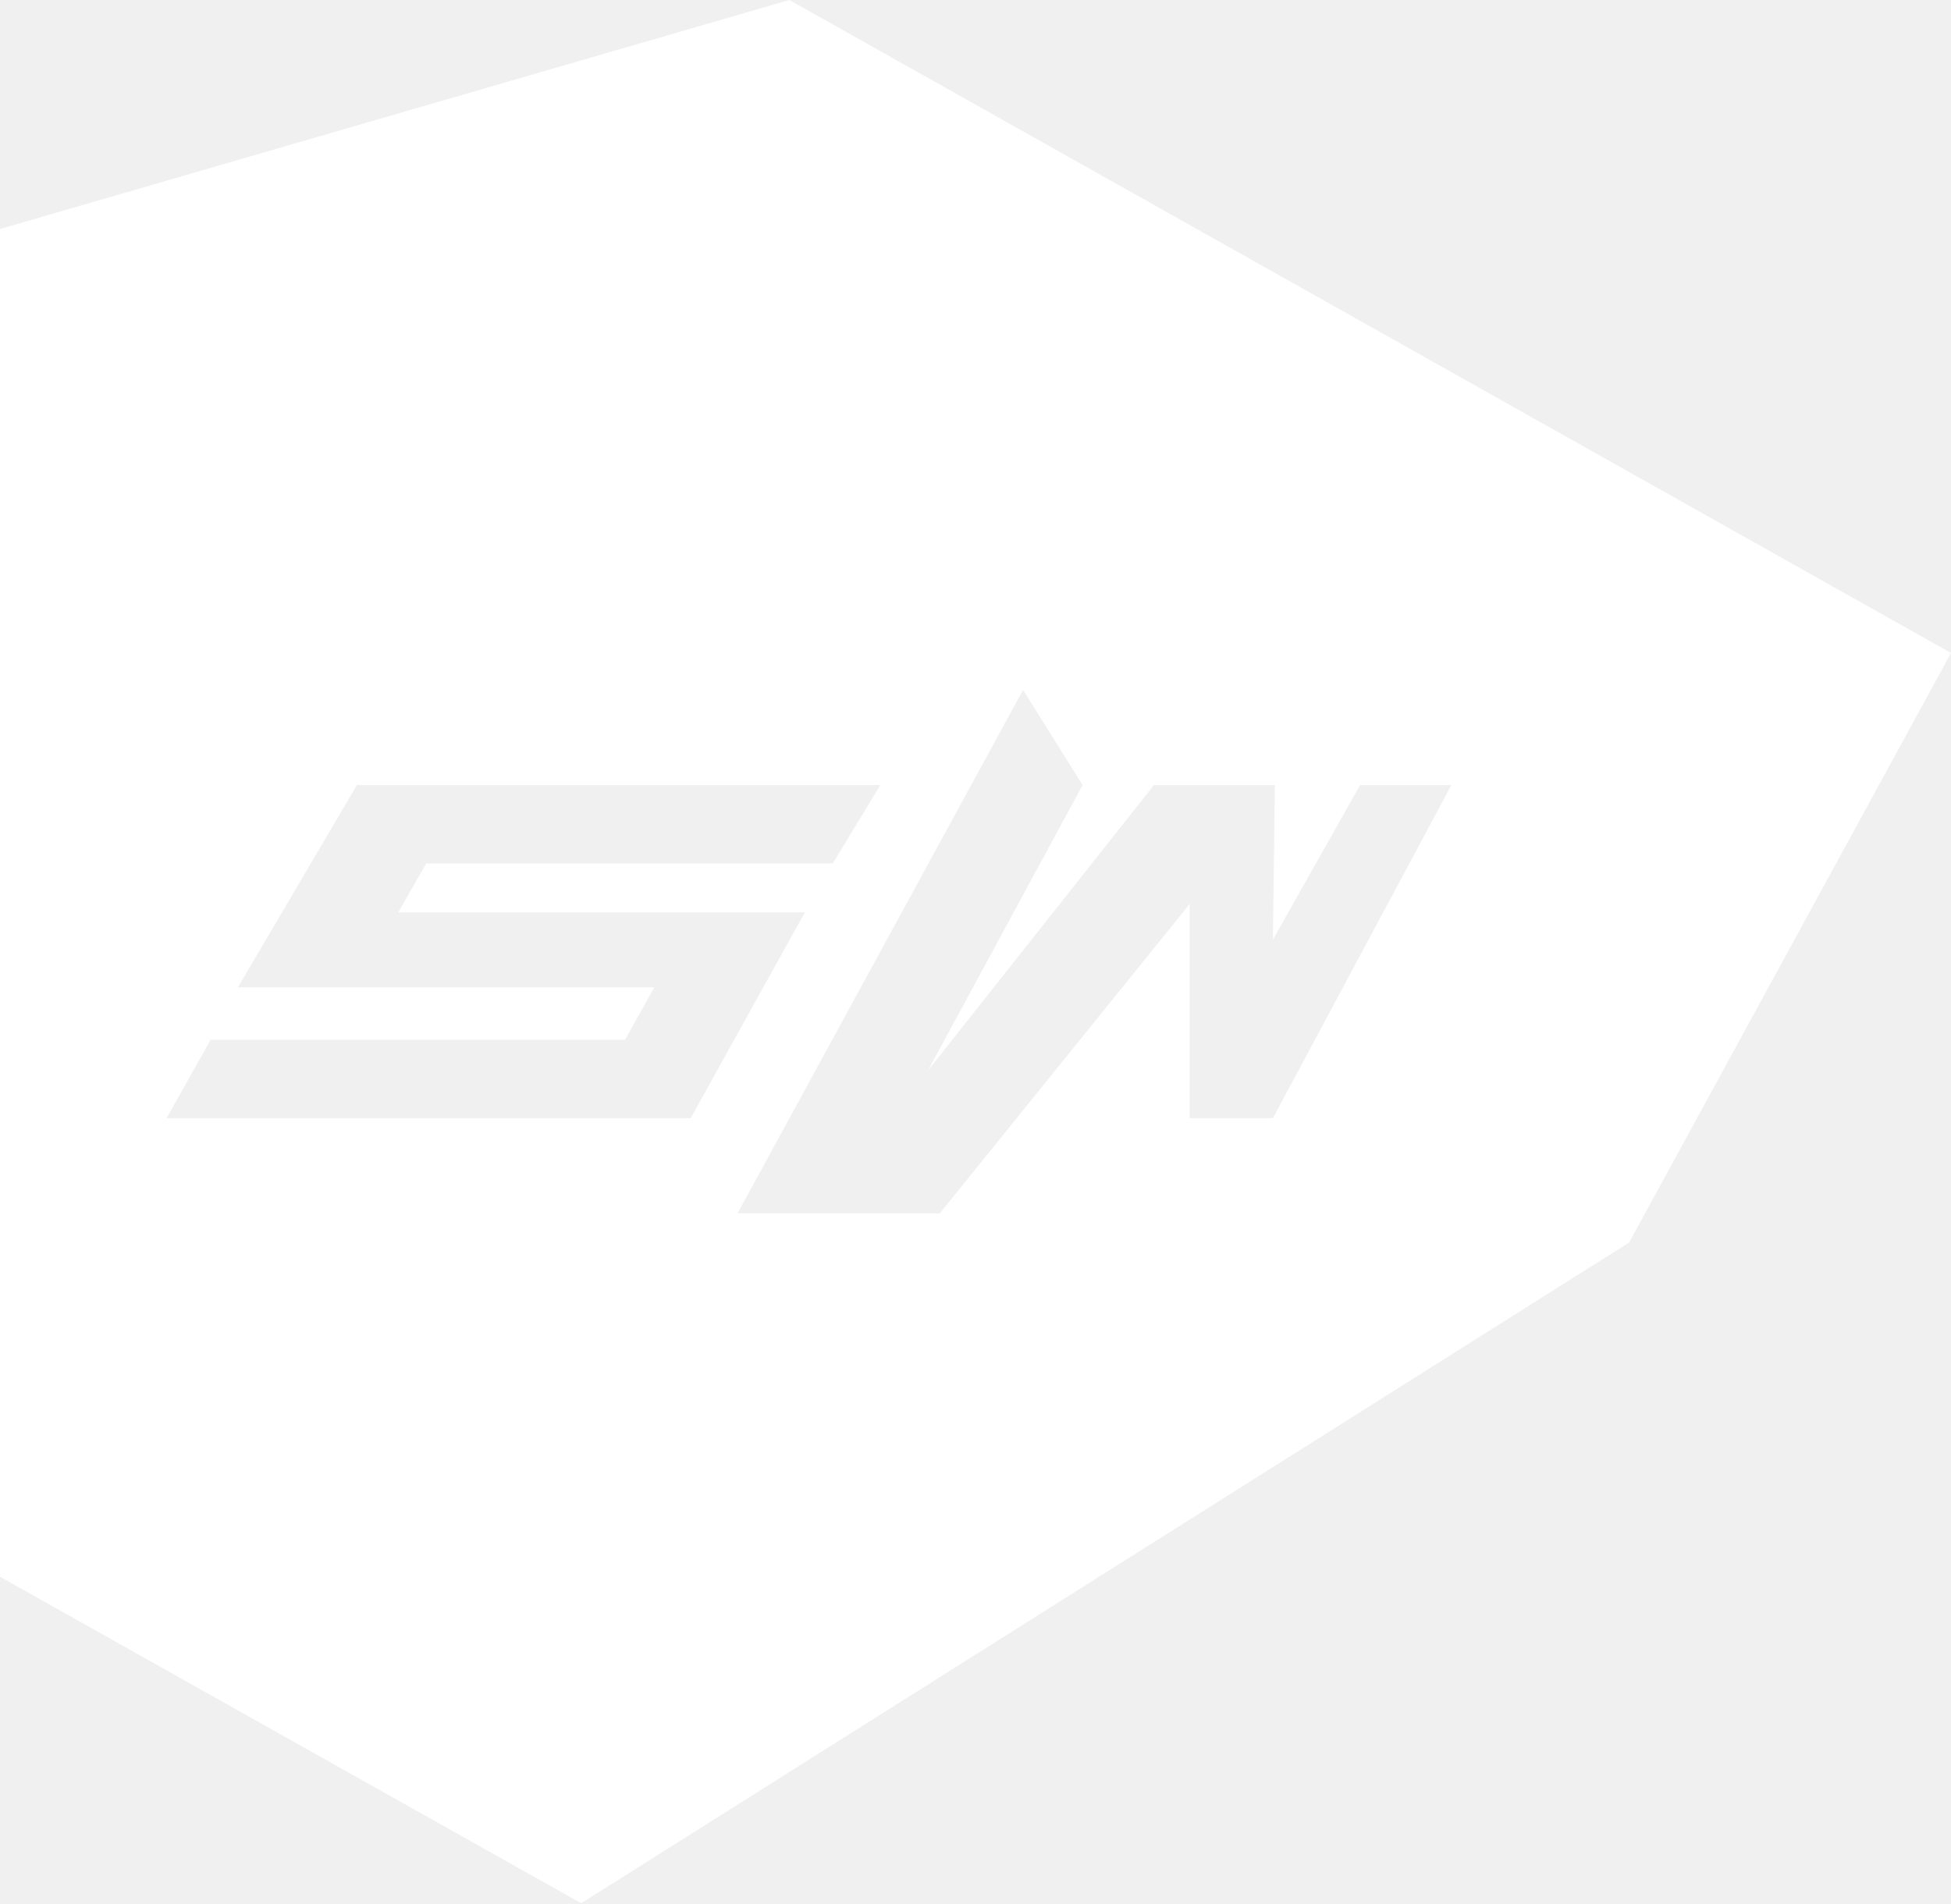
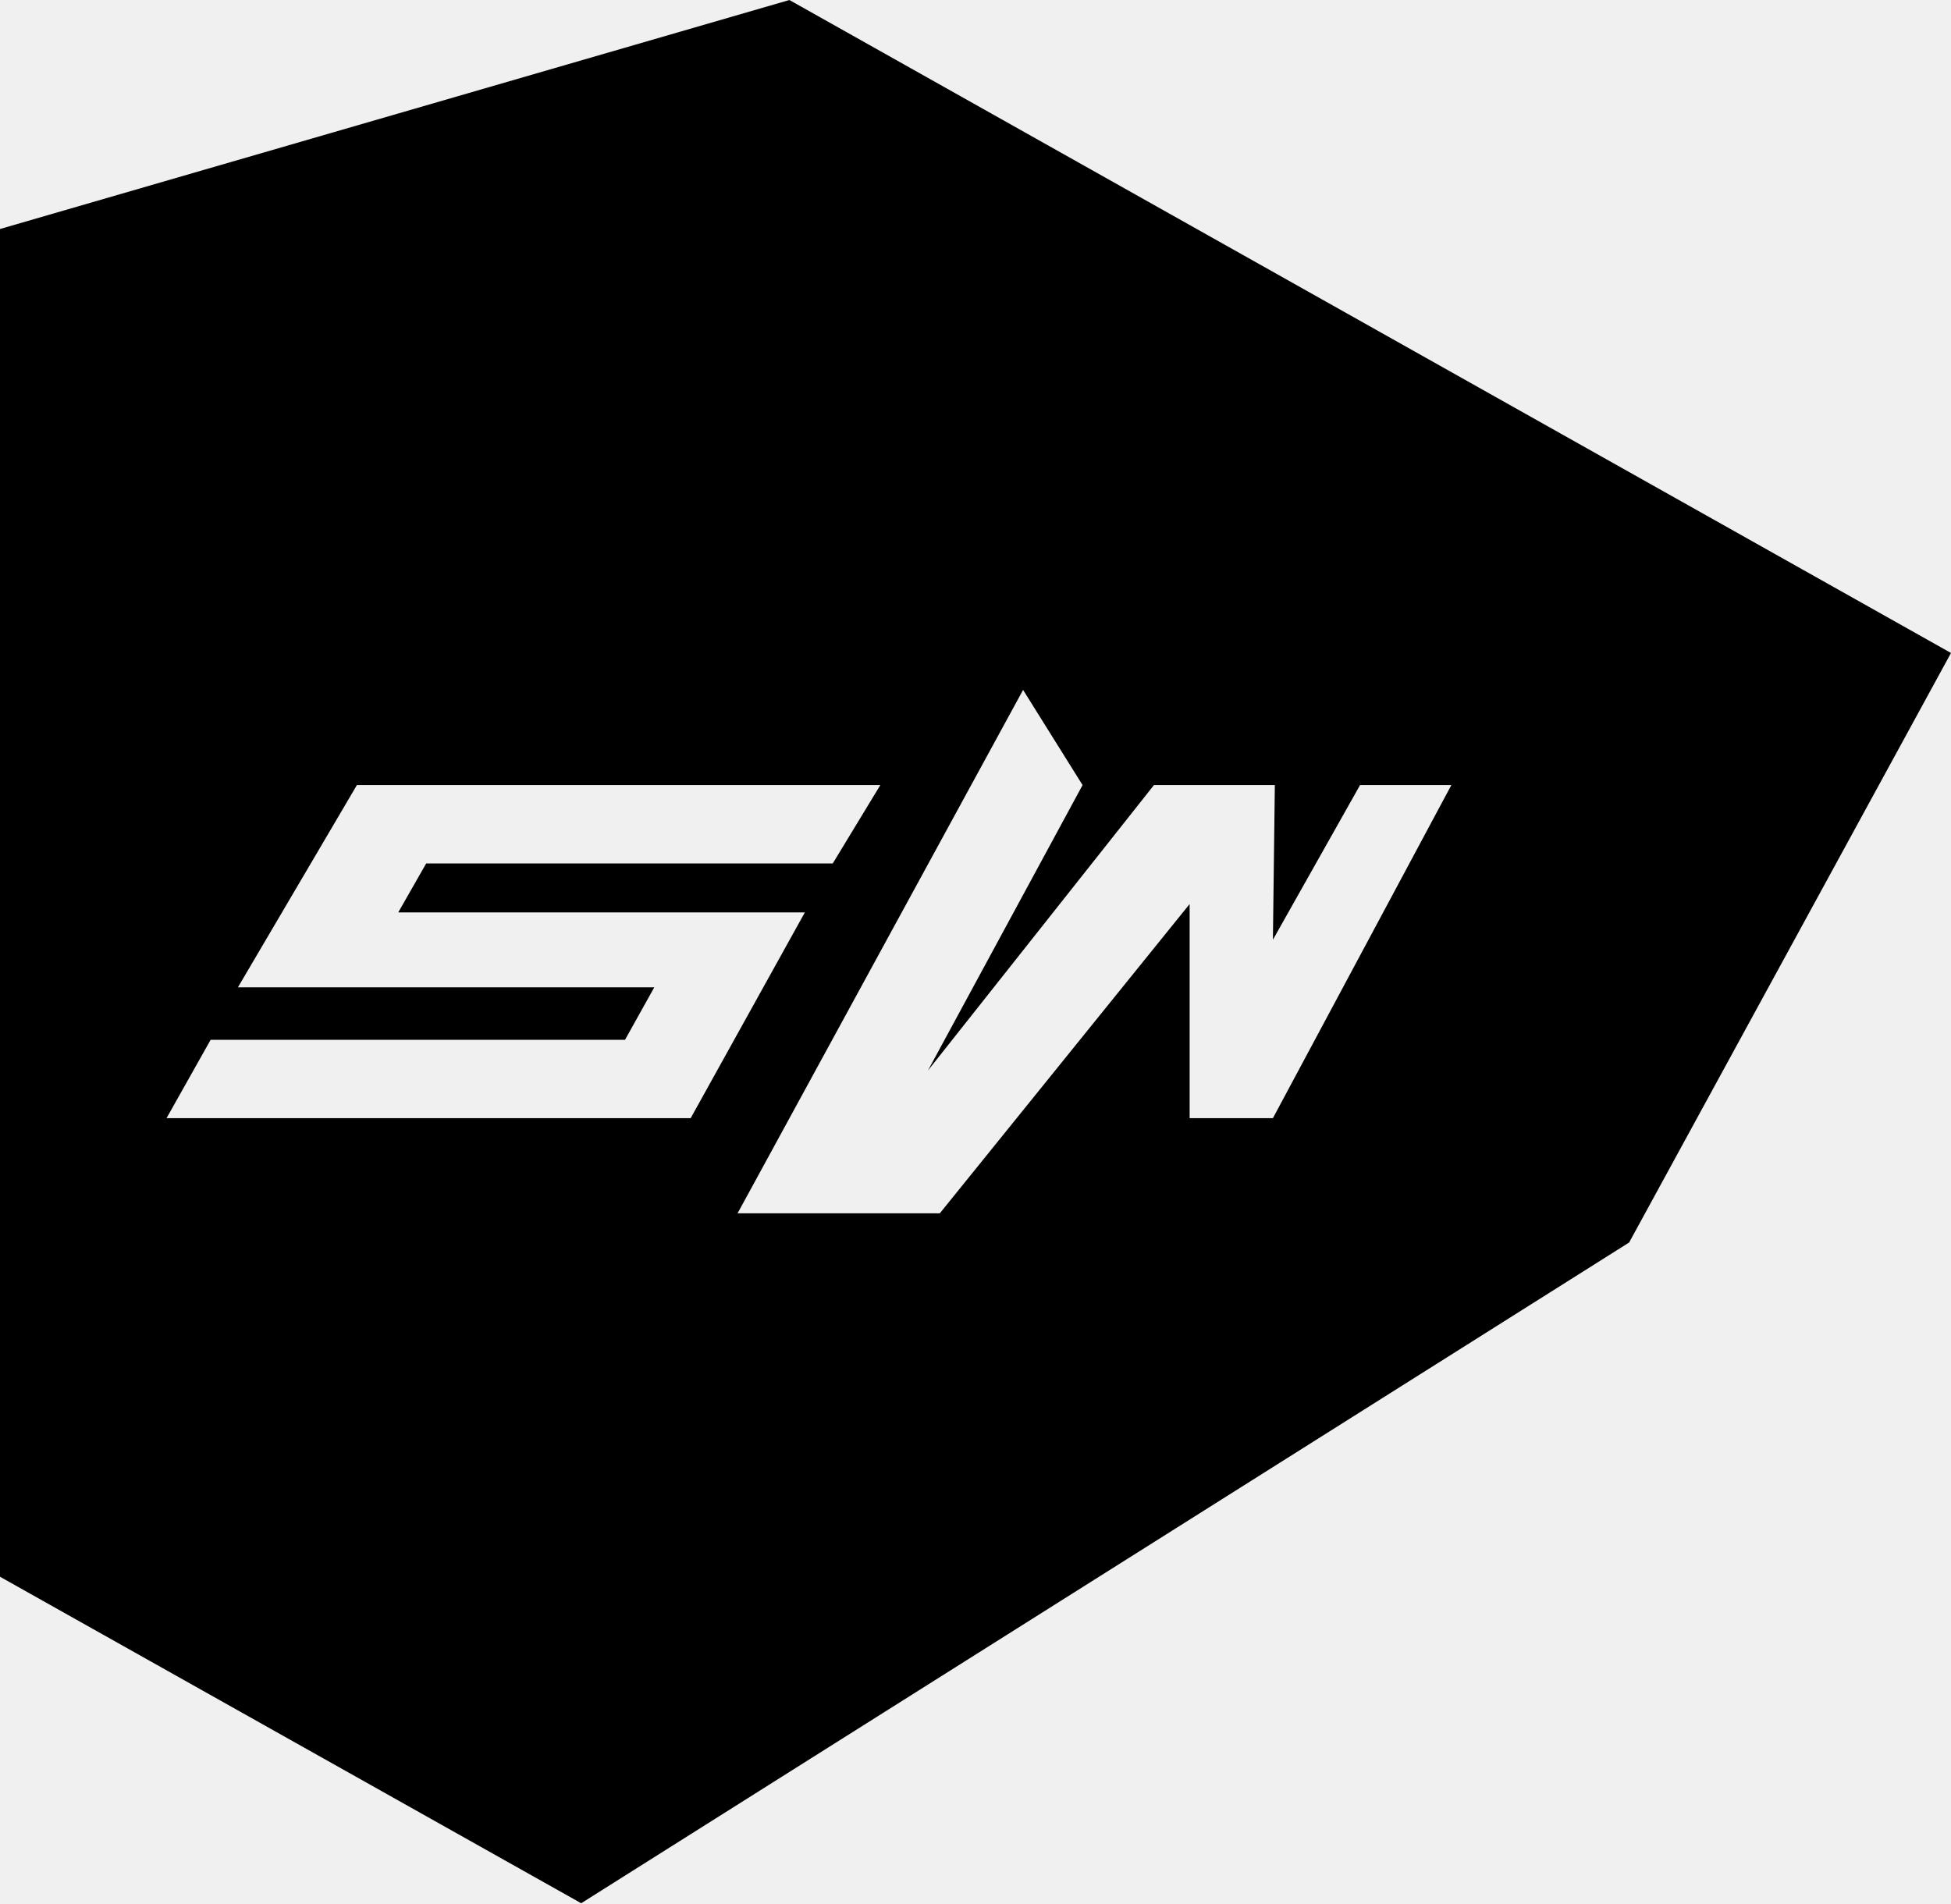
<svg xmlns="http://www.w3.org/2000/svg" width="82" height="80" viewBox="0 0 82 80" fill="none">
-   <path fill-rule="evenodd" clip-rule="evenodd" d="M82 27.447L68.472 52.227L24.427 80L0 66.276V9.626L33.178 0L82 27.447ZM31 51H39.5L50 38V47H53.5L61 33H57.163L53.5 39.5L53.581 33H48.5L39 45L45.5 33L43 29L31 51ZM10 41.5H27.5L26.27 43.706H8.853L7 47H29.029L33.828 38.352H16.738L17.912 36.294H35L37 33H15L10 41.5Z" fill="white" />
+   <path fill-rule="evenodd" clip-rule="evenodd" d="M82 27.447L68.472 52.227L24.427 80L0 66.276V9.626L33.178 0L82 27.447ZM31 51H39.5L50 38V47H53.5L61 33H57.163L53.5 39.5L53.581 33H48.5L39 45L45.5 33L43 29L31 51ZM10 41.5H27.5L26.27 43.706H8.853L7 47H29.029L33.828 38.352H16.738L17.912 36.294H35L37 33H15L10 41.5Z" fill="currentColor" />
</svg>
